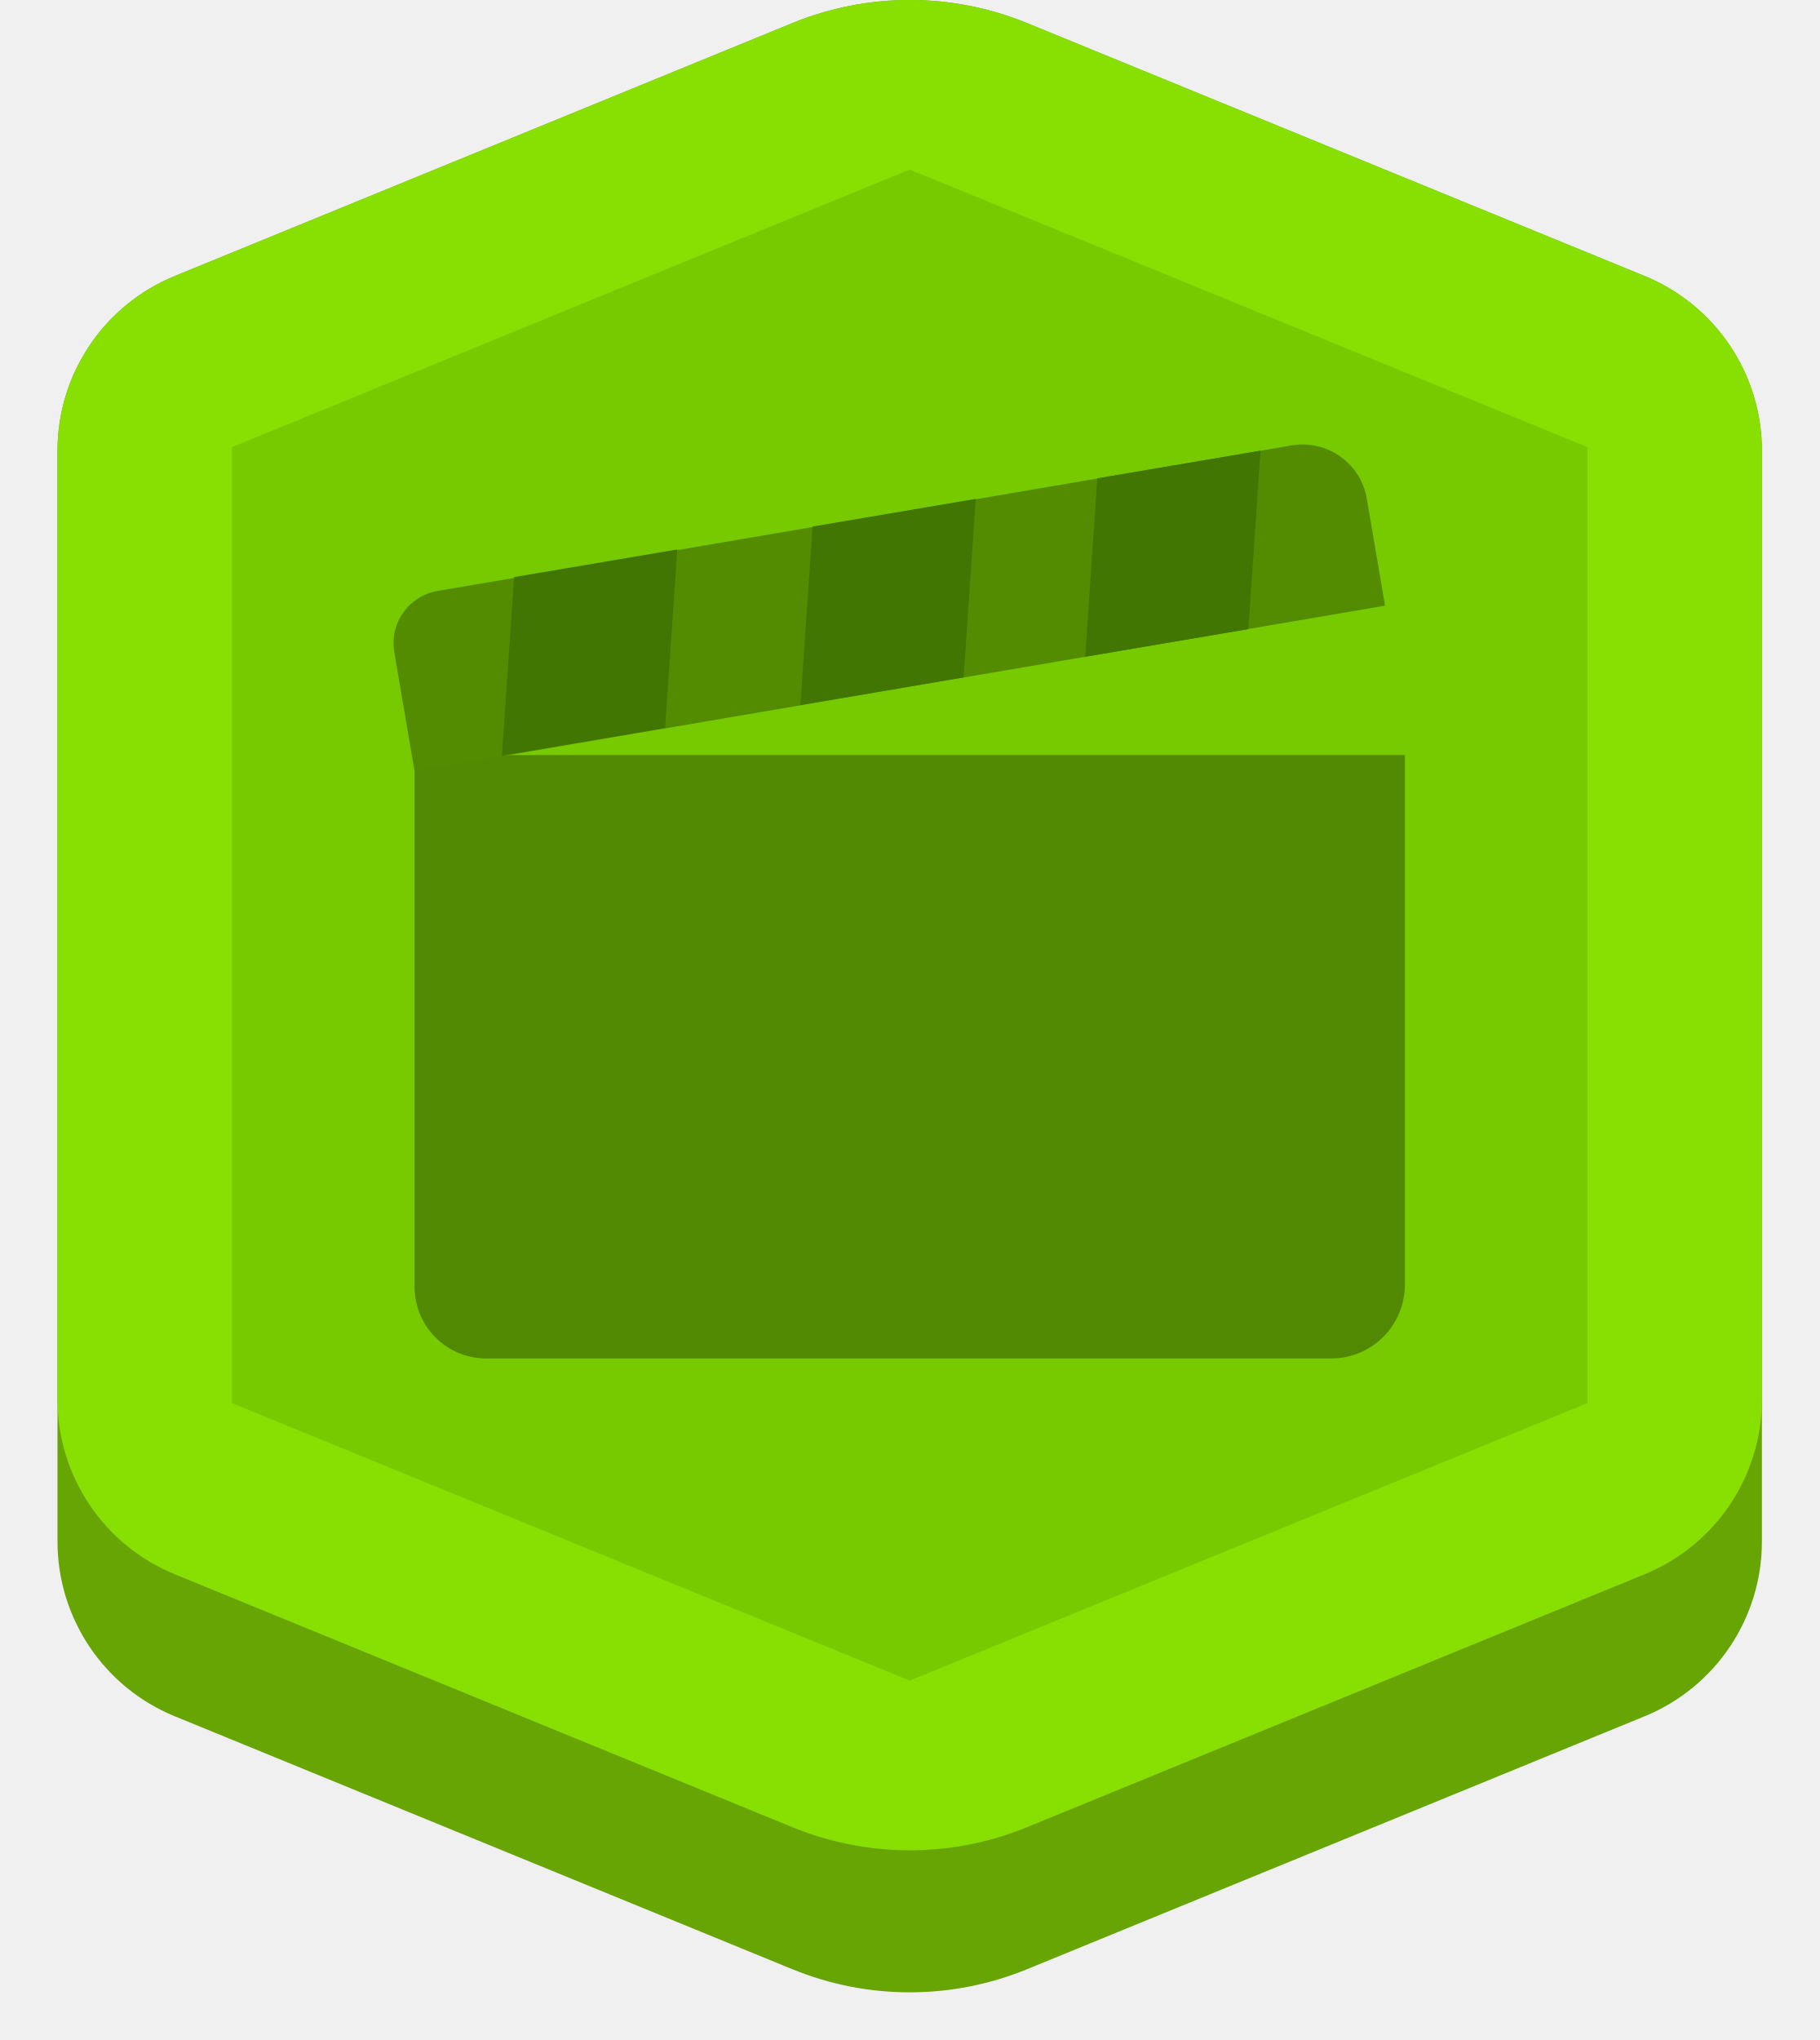
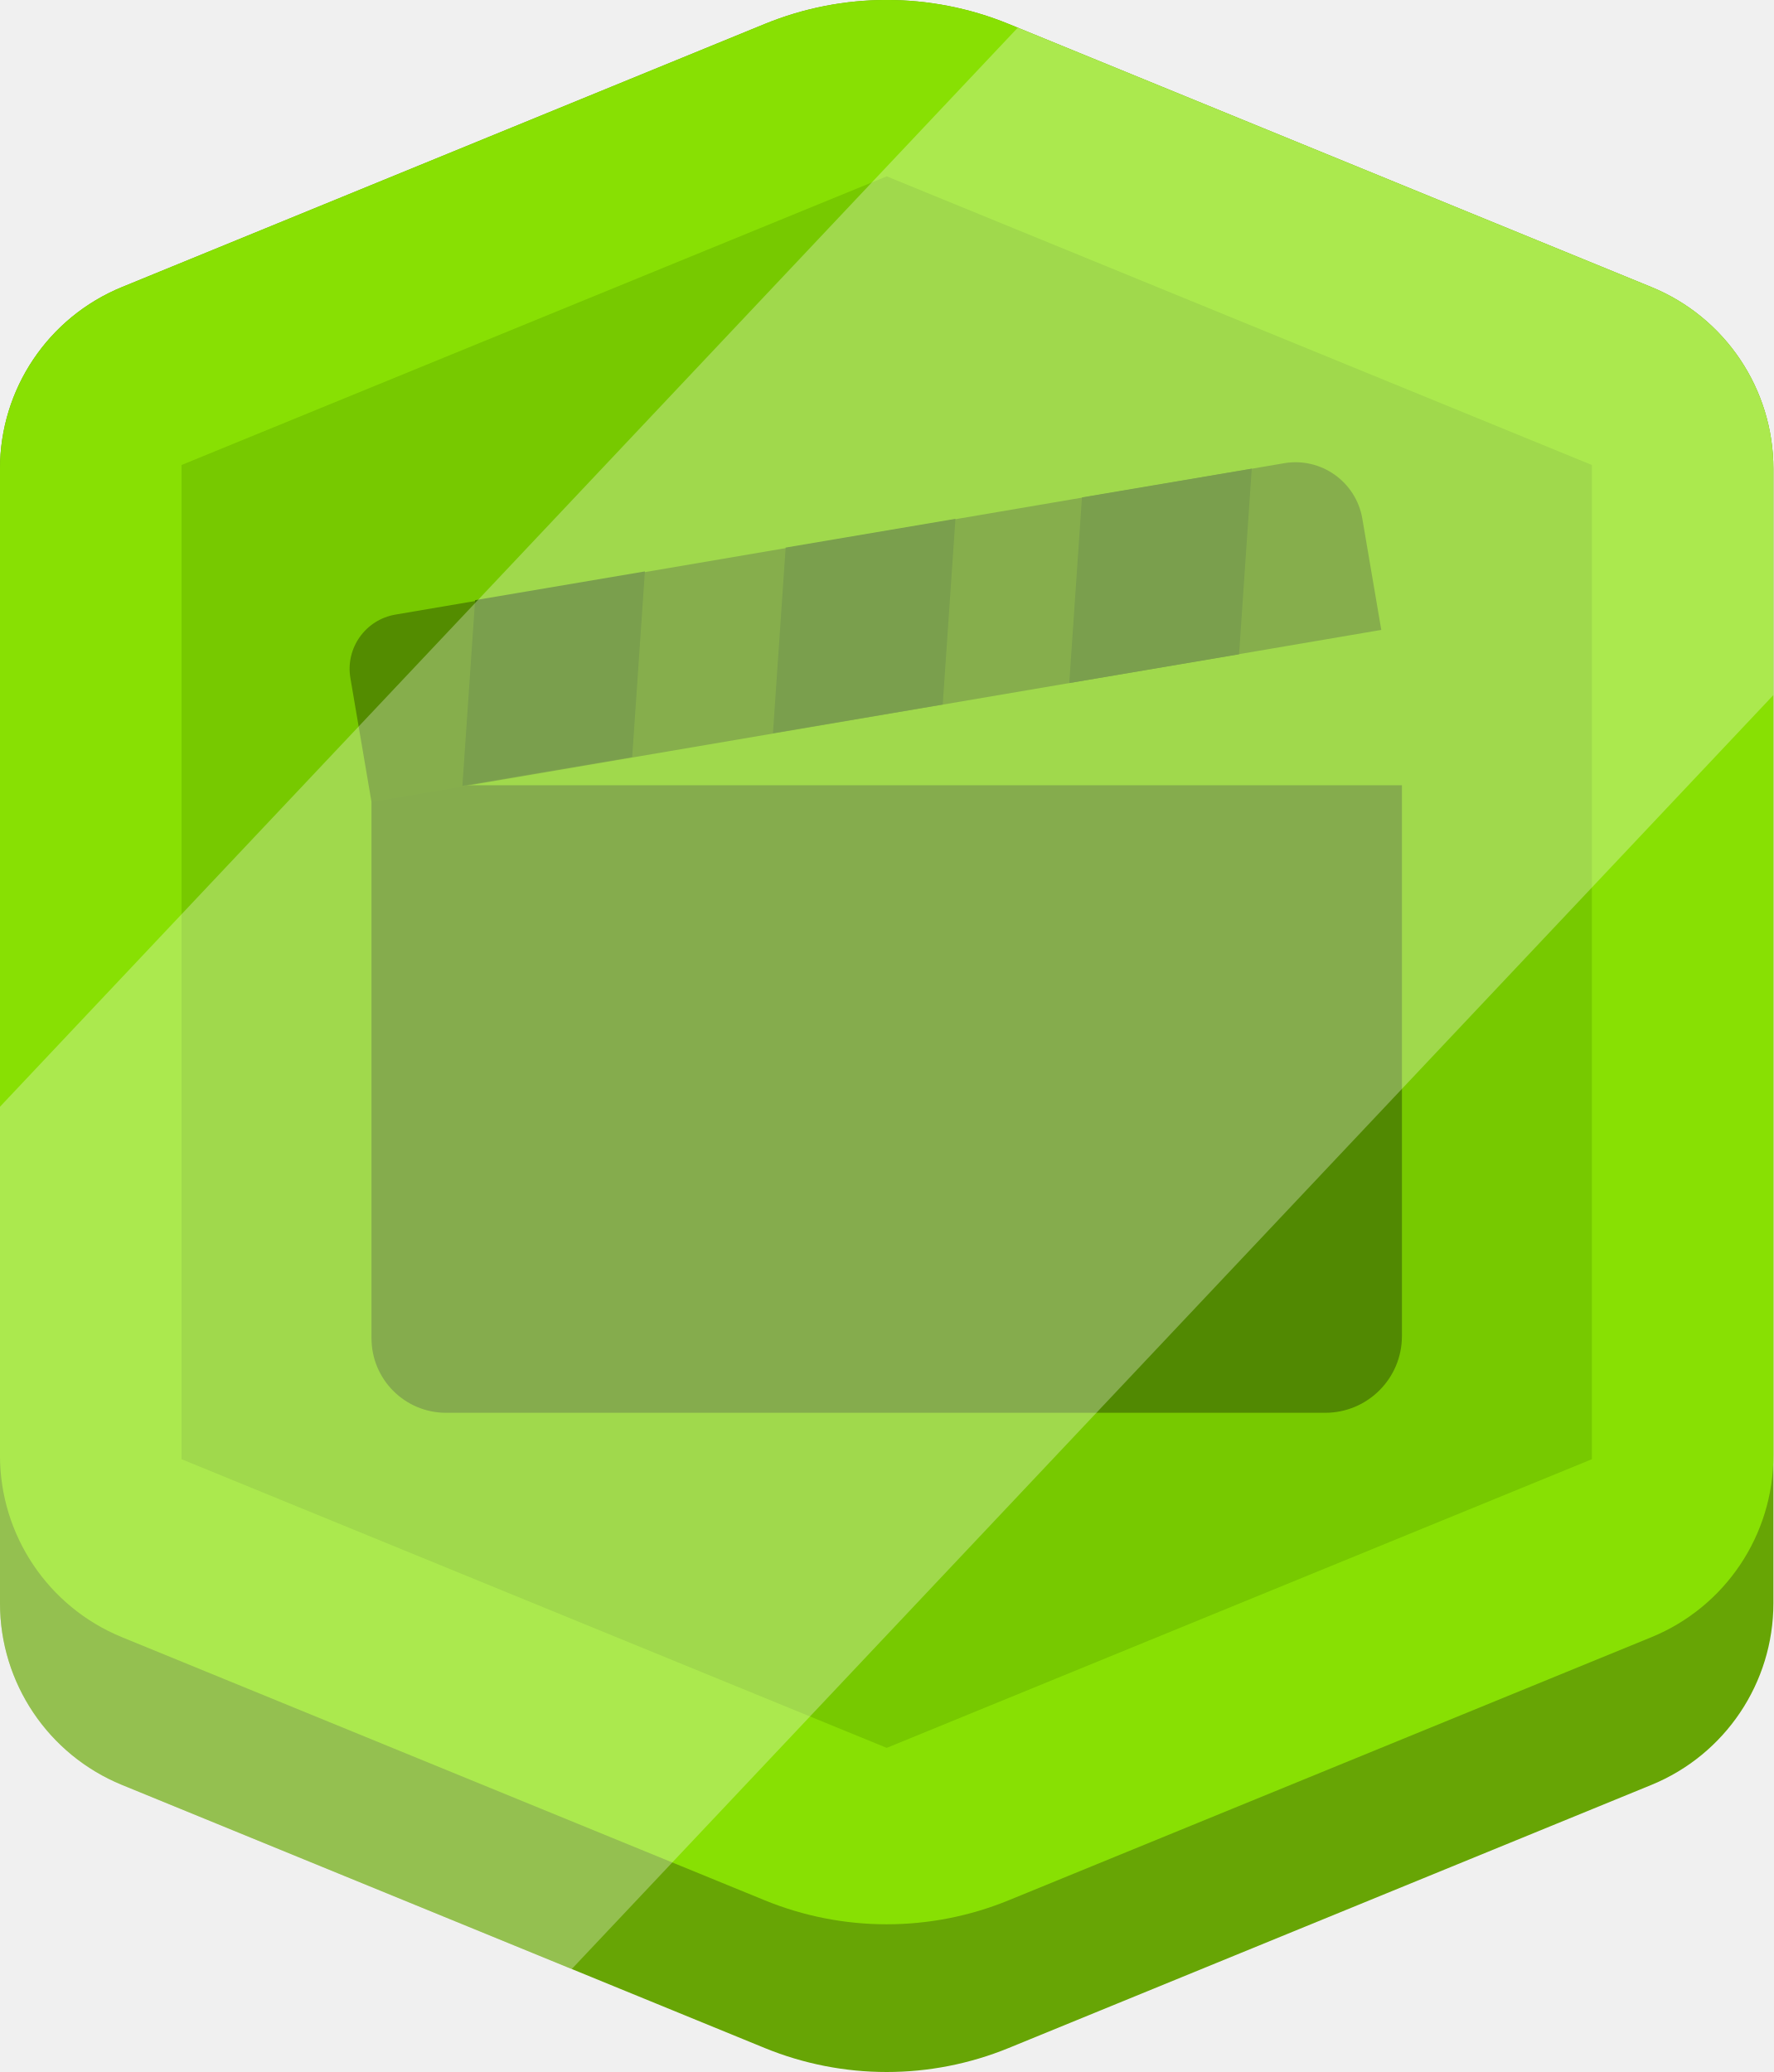
- <svg xmlns="http://www.w3.org/2000/svg" width="26.229mm" height="29.401mm" viewBox="0 0 26.229 29.401" version="1.1" id="svg1" xml:space="preserve">
+ <svg xmlns="http://www.w3.org/2000/svg" width="24.571mm" height="28.714mm" viewBox="0 0 24.571 28.714" version="1.1" id="svg1" xml:space="preserve">
  <defs id="defs1">
-     <mask maskUnits="userSpaceOnUse" id="mask5">
-       <path id="path5" style="fill:#ffffff;fill-opacity:1;stroke-width:0.265" d="M 43.503,96.86 H 62.694 L 28.308,133.323 H 9.117 Z" />
-     </mask>
-     <mask maskUnits="userSpaceOnUse" id="mask5-8">
-       <path id="path5-4" style="fill:#ffffff;fill-opacity:1;stroke-width:0.265" d="M 43.503,96.86 H 62.694 L 28.308,133.323 H 9.117 Z" />
-     </mask>
-     <mask maskUnits="userSpaceOnUse" id="mask5-8-2">
-       <path id="path5-4-0" style="fill:#ffffff;fill-opacity:1;stroke-width:0.265" d="M 43.503,96.86 H 62.694 L 28.308,133.323 H 9.117 Z" />
-     </mask>
-     <mask maskUnits="userSpaceOnUse" id="mask5-8-2-0">
-       <path id="path5-4-0-7" style="fill:#ffffff;fill-opacity:1;stroke-width:0.265" d="M 43.503,96.86 H 62.694 L 28.308,133.323 H 9.117 Z" />
-     </mask>
-     <mask maskUnits="userSpaceOnUse" id="mask5-8-2-0-8">
-       <path id="path5-4-0-7-3" style="fill:#ffffff;fill-opacity:1;stroke-width:0.265" d="M 43.503,96.86 H 62.694 L 28.308,133.323 H 9.117 Z" />
-     </mask>
-     <mask maskUnits="userSpaceOnUse" id="mask5-8-2-0-8-4">
-       <path id="path5-4-0-7-3-3" style="fill:#ffffff;fill-opacity:1;stroke-width:0.265" d="M 43.503,96.86 H 62.694 L 28.308,133.323 H 9.117 Z" />
-     </mask>
-     <mask maskUnits="userSpaceOnUse" id="mask5-1">
-       <path id="path5-5" style="fill:#ffffff;fill-opacity:1;stroke-width:0.265" d="M 43.503,96.86 H 62.694 L 28.308,133.323 H 9.117 Z" />
-     </mask>
-     <mask maskUnits="userSpaceOnUse" id="mask5-1-2">
-       <path id="path5-5-1" style="fill:#ffffff;fill-opacity:1;stroke-width:0.265" d="M 43.503,96.86 H 62.694 L 28.308,133.323 H 9.117 Z" />
-     </mask>
-     <mask maskUnits="userSpaceOnUse" id="mask5-1-2-2">
-       <path id="path5-5-1-9" style="fill:#ffffff;fill-opacity:1;stroke-width:0.265" d="M 43.503,96.86 H 62.694 L 28.308,133.323 H 9.117 Z" />
-     </mask>
-     <mask maskUnits="userSpaceOnUse" id="mask5-1-2-2-7">
-       <path id="path5-5-1-9-6" style="fill:#ffffff;fill-opacity:1;stroke-width:0.265" d="M 43.503,96.86 H 62.694 L 28.308,133.323 H 9.117 Z" />
-     </mask>
+     <clipPath clipPathUnits="userSpaceOnUse" id="clipPath33-7-0">
+       <path id="path33-9-2" style="fill:#ffffff;fill-opacity:1;stroke-width:0.265" d="M 79.637,97.187 H 98.828 L 64.442,133.65 H 45.251 Z" />
+     </clipPath>
  </defs>
-   <g id="layer1" transform="translate(-169.6716,-100.5419)">
-     <g id="g11">
-       <g id="g5" transform="translate(-19.4218,-0.9481443)">
-         <path style="fill:#d99b67;fill-opacity:1;stroke-width:0.265;stroke-dasharray:none" id="rect1" width="26.229" height="28.999" x="24.531" y="101.163" ry="0" rx="0" d="m 29.523,101.163 h 16.244 a 4.992,4.992 45 0 1 4.992,4.992 V 117.993 A 12.169,12.169 135 0 1 38.591,130.162 H 37.527 A 12.996,12.996 45 0 1 24.531,117.166 v -11.011 a 4.992,4.992 135 0 1 4.992,-4.992 z" />
-         <path style="fill:#e6ae7e;fill-opacity:1;stroke-width:0.265;stroke-dasharray:none" id="rect1-5" width="26.229" height="26.519" x="24.531" y="101.163" ry="0" rx="0" d="m 29.523,101.163 h 16.244 a 4.992,4.992 45 0 1 4.992,4.992 l 0,8.412 a 13.114,13.114 135 0 1 -13.114,13.114 h -10e-7 a 13.114,13.114 45 0 1 -13.114,-13.114 v -8.412 a 4.992,4.992 135 0 1 4.992,-4.992 z" />
-         <path style="fill:#b88b64;fill-opacity:0.43;stroke-width:0.265;stroke-dasharray:none" id="rect1-5-3" width="26.229" height="26.519" x="24.531" y="101.163" ry="0" rx="0" d="m 27.751,101.163 19.587,0 a 3.422,3.422 45 0 1 3.422,3.422 v 9.983 a 13.114,13.114 135 0 1 -13.114,13.114 h -10e-7 A 13.114,13.114 45 0 1 24.531,114.567 V 104.383 a 3.22,3.22 135 0 1 3.22,-3.22 z" transform="matrix(0.8212442,0,0,0.8212442,6.729358,20.4536)" />
-         <path style="fill:#b06f31;fill-opacity:1;stroke-width:0.265;stroke-dasharray:none" id="rect2" width="75.046" height="45.715" x="50.304" y="96.433" ry="0" d="m 50.304,96.433 h 75.046 v 40.128 a 5.586,5.586 135 0 1 -5.586,5.586 H 55.735 a 5.431,5.431 45 0 1 -5.431,-5.431 z" transform="matrix(0.1902398,0,0,0.1902398,20.93743,92.54958)" />
-         <g id="g4" transform="rotate(-9.612462,35.0799,110.7433)">
-           <path style="fill:#b06f31;fill-opacity:1;stroke-width:0.265;stroke-dasharray:none" id="rect3" width="74.604" height="13.159" x="50.233" y="84.99" d="m 54.242,84.99 h 65.657 a 4.937,4.937 45 0 1 4.937,4.937 v 8.222 H 50.233 v -9.15 a 4.009,4.009 135 0 1 4.009,-4.009 z" transform="matrix(0.1902397,-1.8527508e-4,1.8527508e-4,0.1902397,20.93445,91.68628)" />
-           <path id="rect4" style="fill:#a36224;fill-opacity:1;stroke-width:0.265" d="m 32.391,107.832 h 2.386 l -0.603,2.507 h -2.386 z" />
-           <path id="rect4-2" style="fill:#a36224;fill-opacity:1;stroke-width:0.265" d="m 36.755,107.832 h 2.386 l -0.603,2.507 h -2.386 z" />
-           <path id="rect4-2-1" style="fill:#a36224;fill-opacity:1;stroke-width:0.265" d="m 40.919,107.832 h 2.386 l -0.603,2.507 h -2.386 z" />
-         </g>
-         <path style="fill:#ffffff;fill-opacity:0.26;stroke-width:0.265;stroke-dasharray:none" id="rect1-8" width="26.229" height="28.999" x="24.531" y="101.163" ry="0" rx="0" d="m 29.523,101.163 h 16.244 a 4.992,4.992 45 0 1 4.992,4.992 V 117.993 A 12.169,12.169 135 0 1 38.591,130.162 H 37.527 A 12.996,12.996 45 0 1 24.531,117.166 v -11.011 a 4.992,4.992 135 0 1 4.992,-4.992 z" mask="url(#mask5)" />
-       </g>
-       <g id="g5-2" transform="translate(-19.4218,35.66647)">
-         <path id="rect1-4" d="m 24.531,107.195 6.557,-6.033 h 6.557 6.557 l 6.557,6.033 0.1,20.194 -5.797,5.472 H 37.746 30.428 l -5.797,-5.472 z" style="fill:#c16aeb;fill-opacity:1;stroke-width:0.265;stroke-dasharray:none" />
-         <path id="rect1-5-25" d="m 24.531,107.195 6.557,-6.033 h 6.557 6.557 l 6.557,6.033 v 17.432 l -6.557,6.054 h -6.557 -6.557 l -6.557,-6.054 z" style="fill:#d89bfb;fill-opacity:1;stroke-width:0.265;stroke-dasharray:none" />
-         <path id="rect1-5-3-8" transform="matrix(0.8212442,0,0,0.8212442,6.729358,20.4536)" d="m 24.491,107.431 6.598,-6.269 h 6.557 6.557 l 6.517,6.269 -0.121,17.253 -6.396,6.405 h -6.557 -6.557 l -6.718,-6.405 z" style="fill:#cf87ff;fill-opacity:1;stroke-width:0.265;stroke-dasharray:none" />
-         <path style="fill:#934ec0;fill-opacity:1;stroke-width:0.265;stroke-dasharray:none" id="rect2-6" width="75.046" height="45.715" x="50.304" y="96.433" ry="0" d="m 50.304,96.433 h 75.046 v 40.128 a 5.586,5.586 135 0 1 -5.586,5.586 H 55.735 a 5.431,5.431 45 0 1 -5.431,-5.431 z" transform="matrix(0.1902398,0,0,0.1902398,20.93743,94.78958)" />
-         <g id="g4-2" transform="rotate(-9.612462,48.40024,111.8633)">
-           <path style="fill:#934ec0;fill-opacity:1;stroke-width:0.265;stroke-dasharray:none" id="rect3-6" width="74.604" height="13.159" x="50.233" y="84.99" d="m 54.242,84.99 h 65.657 a 4.937,4.937 45 0 1 4.937,4.937 v 8.222 H 50.233 v -9.15 a 4.009,4.009 135 0 1 4.009,-4.009 z" transform="matrix(0.1902397,-1.8527508e-4,1.8527508e-4,0.1902397,20.93445,91.68628)" />
-           <path id="rect4-5" style="fill:#813daf;fill-opacity:1;stroke-width:0.265" d="m 32.391,107.832 h 2.386 l -0.603,2.507 h -2.386 z" />
-           <path id="rect4-2-3" style="fill:#813daf;fill-opacity:1;stroke-width:0.265" d="m 36.755,107.832 h 2.386 l -0.603,2.507 h -2.386 z" />
-           <path id="rect4-2-1-9" style="fill:#813daf;fill-opacity:1;stroke-width:0.265" d="m 40.919,107.832 h 2.386 l -0.603,2.507 h -2.386 z" />
-         </g>
-         <path id="rect1-8-2" mask="url(#mask5-1)" d="m 29.523,101.163 h 21.237 v 19.63 c 0,6.721 -5.448,12.169 -12.169,12.169 H 24.531 v -26.807 c -4e-6,-2.757 2.235,-4.992 4.992,-4.992 z" style="fill:#ffffff;fill-opacity:0.26;stroke-width:0.265;stroke-dasharray:none" />
-       </g>
-       <g id="g9" transform="translate(14.15836,35.61626)">
-         <path id="rect1-4-6" d="m 24.531,107.195 6.557,-6.033 h 6.557 6.557 l 6.557,6.033 0.1,20.194 -5.797,5.472 H 37.746 30.428 l -5.797,-5.472 z" style="fill:#f890d5;fill-opacity:1;stroke-width:0.265;stroke-dasharray:none" />
-         <path id="rect1-5-25-2" d="m 24.531,107.195 6.557,-6.033 h 6.557 6.557 l 6.557,6.033 v 17.432 l -6.557,6.054 h -6.557 -6.557 l -6.557,-6.054 z" style="fill:#ffcff0;fill-opacity:1;stroke-width:0.265;stroke-dasharray:none" />
-         <path id="rect1-5-3-8-9" transform="matrix(0.8212442,0,0,0.8212442,6.729358,20.4536)" d="m 24.491,107.431 6.598,-6.269 h 6.557 6.557 l 6.517,6.269 -0.121,17.253 -6.396,6.405 h -6.557 -6.557 l -6.718,-6.405 z" style="fill:#fbaade;fill-opacity:1;stroke-width:0.265;stroke-dasharray:none" />
-         <path style="fill:#ef73bd;fill-opacity:1;stroke-width:0.265;stroke-dasharray:none" id="rect2-6-5" width="75.046" height="45.715" x="50.304" y="96.433" ry="0" d="m 50.304,96.433 h 75.046 v 40.128 a 5.586,5.586 135 0 1 -5.586,5.586 H 55.735 a 5.431,5.431 45 0 1 -5.431,-5.431 z" transform="matrix(0.1902398,0,0,0.1902398,20.93743,94.78958)" />
-         <g id="g4-2-2" transform="rotate(-9.612462,48.40024,111.8633)">
-           <path style="fill:#ef73bd;fill-opacity:1;stroke-width:0.265;stroke-dasharray:none" id="rect3-6-0" width="74.604" height="13.159" x="50.233" y="84.99" d="m 54.242,84.99 h 65.657 a 4.937,4.937 45 0 1 4.937,4.937 v 8.222 H 50.233 v -9.15 a 4.009,4.009 135 0 1 4.009,-4.009 z" transform="matrix(0.1902397,-1.8527508e-4,1.8527508e-4,0.1902397,20.93445,91.68628)" />
-           <path id="rect4-5-0" style="fill:#df3fa3;fill-opacity:1;stroke-width:0.265" d="m 32.391,107.832 h 2.386 l -0.603,2.507 h -2.386 z" />
-           <path id="rect4-2-3-3" style="fill:#df3fa3;fill-opacity:1;stroke-width:0.265" d="m 36.755,107.832 h 2.386 l -0.603,2.507 h -2.386 z" />
-           <path id="rect4-2-1-9-9" style="fill:#df3fa3;fill-opacity:1;stroke-width:0.265" d="m 40.919,107.832 h 2.386 l -0.603,2.507 h -2.386 z" />
-         </g>
-         <path id="rect1-8-2-1" mask="url(#mask5-1-2)" d="m 29.523,101.163 h 21.237 v 19.63 c 0,6.721 -5.448,12.169 -12.169,12.169 H 24.531 v -26.807 c -4e-6,-2.757 2.235,-4.992 4.992,-4.992 z" style="fill:#ffffff;fill-opacity:0.26;stroke-width:0.265;stroke-dasharray:none" />
-       </g>
-       <g id="g10" transform="translate(47.73851,35.56606)">
-         <path id="rect1-4-6-6" d="m 24.531,107.195 6.557,-6.033 h 6.557 6.557 l 6.557,6.033 0.1,20.194 -5.797,5.472 H 37.746 30.428 l -5.797,-5.472 z" style="fill:#3a3b47;fill-opacity:1;stroke-width:0.265;stroke-dasharray:none" />
-         <path id="rect1-5-25-2-9" d="m 24.531,107.195 6.557,-6.033 h 6.557 6.557 l 6.557,6.033 v 17.432 l -6.557,6.054 h -6.557 -6.557 l -6.557,-6.054 z" style="fill:#565460;fill-opacity:1;stroke-width:0.265;stroke-dasharray:none" />
-         <path id="rect1-5-3-8-9-8" transform="matrix(0.8212442,0,0,0.8212442,6.729358,20.4536)" d="m 24.491,107.431 6.598,-6.269 h 6.557 6.557 l 6.517,6.269 -0.121,17.253 -6.396,6.405 h -6.557 -6.557 l -6.718,-6.405 z" style="fill:#494753;fill-opacity:1;stroke-width:0.265;stroke-dasharray:none" />
-         <path style="fill:#2f2a3a;fill-opacity:1;stroke-width:0.265;stroke-dasharray:none" id="rect2-6-5-2" width="75.046" height="45.715" x="50.304" y="96.433" ry="0" d="m 50.304,96.433 h 75.046 v 40.128 a 5.586,5.586 135 0 1 -5.586,5.586 H 55.735 a 5.431,5.431 45 0 1 -5.431,-5.431 z" transform="matrix(0.1902398,0,0,0.1902398,20.93743,94.78958)" />
-         <g id="g4-2-2-5" transform="rotate(-9.612462,48.40024,111.8633)">
-           <path style="fill:#2f2a3a;fill-opacity:1;stroke-width:0.265;stroke-dasharray:none" id="rect3-6-0-5" width="74.604" height="13.159" x="50.233" y="84.99" d="m 54.242,84.99 h 65.657 a 4.937,4.937 45 0 1 4.937,4.937 v 8.222 H 50.233 v -9.15 a 4.009,4.009 135 0 1 4.009,-4.009 z" transform="matrix(0.1902397,-1.8527508e-4,1.8527508e-4,0.1902397,20.93445,91.68628)" />
-           <path id="rect4-5-0-4" style="fill:#1e1c28;fill-opacity:1;stroke-width:0.265" d="m 32.391,107.832 h 2.386 l -0.603,2.507 h -2.386 z" />
-           <path id="rect4-2-3-3-9" style="fill:#1e1c28;fill-opacity:1;stroke-width:0.265" d="m 36.755,107.832 h 2.386 l -0.603,2.507 h -2.386 z" />
-           <path id="rect4-2-1-9-9-1" style="fill:#1e1c28;fill-opacity:1;stroke-width:0.265" d="m 40.919,107.832 h 2.386 l -0.603,2.507 h -2.386 z" />
-         </g>
-         <path id="rect1-8-2-1-2" mask="url(#mask5-1-2-2)" d="m 29.523,101.163 h 21.237 v 19.63 c 0,6.721 -5.448,12.169 -12.169,12.169 H 24.531 v -26.807 c -4e-6,-2.757 2.235,-4.992 4.992,-4.992 z" style="fill:#ffffff;fill-opacity:0.26;stroke-width:0.265;stroke-dasharray:none" />
-       </g>
-       <g id="g10-5" transform="translate(81.31866,35.51585)">
-         <path id="rect1-4-6-6-7" d="m 24.531,107.195 6.557,-6.033 h 6.557 6.557 l 6.557,6.033 -1.9,20.194 -11.115,5.472 -11.114,-5.472 z" style="fill:#9fd8db;fill-opacity:1;stroke-width:0.265;stroke-dasharray:none" />
-         <path id="rect1-5-25-2-9-6" d="m 24.531,107.195 6.557,-6.033 h 6.557 6.557 l 6.557,6.033 -1.654,17.583 -11.46,5.903 -11.267,-5.72 z" style="fill:#b4eff1;fill-opacity:1;stroke-width:0.265;stroke-dasharray:none" />
-         <path id="rect1-5-3-8-9-8-6" transform="matrix(0.8212442,0,0,0.8212442,6.729358,20.4536)" d="m 24.491,107.431 6.598,-6.269 h 6.557 6.557 l 6.517,6.269 -1.829,17.823 -11.245,5.836 -11.225,-5.551 z" style="fill:#9fe7e8;fill-opacity:1;stroke-width:0.265;stroke-dasharray:none" />
-         <path style="fill:#73bbc1;fill-opacity:1;stroke-width:0.265;stroke-dasharray:none" id="rect2-6-5-2-5" width="75.046" height="45.715" x="50.304" y="96.433" ry="0" d="m 50.304,96.433 h 75.046 v 40.128 a 5.586,5.586 135 0 1 -5.586,5.586 H 55.735 a 5.431,5.431 45 0 1 -5.431,-5.431 z" transform="matrix(0.1902398,0,0,0.1902398,20.93743,94.78958)" />
-         <g id="g4-2-2-5-8" transform="rotate(-9.612462,48.40024,111.8633)">
-           <path style="fill:#73bbc1;fill-opacity:1;stroke-width:0.265;stroke-dasharray:none" id="rect3-6-0-5-2" width="74.604" height="13.159" x="50.233" y="84.99" d="m 54.242,84.99 h 65.657 a 4.937,4.937 45 0 1 4.937,4.937 v 8.222 H 50.233 v -9.15 a 4.009,4.009 135 0 1 4.009,-4.009 z" transform="matrix(0.1902397,-1.8527508e-4,1.8527508e-4,0.1902397,20.93445,91.68628)" />
-           <path id="rect4-5-0-4-5" style="fill:#69afb5;fill-opacity:1;stroke-width:0.265" d="m 32.391,107.832 h 2.386 l -0.603,2.507 h -2.386 z" />
-           <path id="rect4-2-3-3-9-4" style="fill:#69afb5;fill-opacity:1;stroke-width:0.265" d="m 36.755,107.832 h 2.386 l -0.603,2.507 h -2.386 z" />
-           <path id="rect4-2-1-9-9-1-4" style="fill:#69afb5;fill-opacity:1;stroke-width:0.265" d="m 40.919,107.832 h 2.386 l -0.603,2.507 h -2.386 z" />
-         </g>
-         <path id="rect1-8-2-1-2-1" mask="url(#mask5-1-2-2-7)" d="m 29.523,101.163 h 21.237 v 19.63 c 0,6.721 -5.448,12.169 -12.169,12.169 H 24.531 v -26.807 c -4e-6,-2.757 2.235,-4.992 4.992,-4.992 z" style="fill:#ffffff;fill-opacity:0.26;stroke-width:0.265;stroke-dasharray:none" />
-       </g>
-       <g id="g5-7" transform="translate(10.70458,-0.9481443)">
-         <path style="fill:#e7ab03;fill-opacity:1;stroke-width:0.265;stroke-dasharray:none" id="rect1-88-7" width="26.229" height="28.999" x="24.531" y="101.163" ry="0" rx="0" d="m 29.523,101.163 h 16.244 a 4.992,4.992 45 0 1 4.992,4.992 V 117.993 A 12.169,12.169 135 0 1 38.591,130.162 H 37.527 A 12.996,12.996 45 0 1 24.531,117.166 v -11.011 a 4.992,4.992 135 0 1 4.992,-4.992 z" transform="translate(37.13419)" />
-         <path style="fill:#fee22f;fill-opacity:1;stroke-width:0.265;stroke-dasharray:none" id="rect1-5-2-2" width="26.229" height="26.519" x="24.531" y="101.163" ry="0" rx="0" d="m 29.523,101.163 h 16.244 a 4.992,4.992 45 0 1 4.992,4.992 l 0,8.412 a 13.114,13.114 135 0 1 -13.114,13.114 h -10e-7 a 13.114,13.114 45 0 1 -13.114,-13.114 v -8.412 a 4.992,4.992 135 0 1 4.992,-4.992 z" transform="translate(37.13419)" />
-         <path style="fill:#fcbb04;fill-opacity:1;stroke-width:0.265;stroke-dasharray:none" id="rect1-5-3-9-6" width="26.229" height="26.519" x="24.531" y="101.163" ry="0" rx="0" d="m 27.751,101.163 19.587,0 a 3.422,3.422 45 0 1 3.422,3.422 v 9.983 a 13.114,13.114 135 0 1 -13.114,13.114 h -10e-7 A 13.114,13.114 45 0 1 24.531,114.567 V 104.383 a 3.22,3.22 135 0 1 3.22,-3.22 z" transform="matrix(0.8212442,0,0,0.8212442,43.86355,20.4536)" />
-         <path style="fill:#f79500;fill-opacity:1;stroke-width:0.265;stroke-dasharray:none" id="rect2-1-0" width="75.046" height="45.715" x="50.304" y="96.433" ry="0" d="m 50.304,96.433 h 75.046 v 40.128 a 5.586,5.586 135 0 1 -5.586,5.586 H 55.735 a 5.431,5.431 45 0 1 -5.431,-5.431 z" transform="matrix(0.1902398,0,0,0.1902398,58.07163,92.54958)" />
-         <g id="g4-3-1" transform="rotate(-9.612462,53.64699,-110.0784)">
-           <path style="fill:#f79500;fill-opacity:1;stroke-width:0.265;stroke-dasharray:none" id="rect3-5-6" width="74.604" height="13.159" x="50.233" y="84.99" d="m 54.242,84.99 h 65.657 a 4.937,4.937 45 0 1 4.937,4.937 v 8.222 H 50.233 v -9.15 a 4.009,4.009 135 0 1 4.009,-4.009 z" transform="matrix(0.1902397,-1.8527508e-4,1.8527508e-4,0.1902397,20.93445,91.68628)" />
-           <path id="rect4-9-5" style="fill:#f77c00;fill-opacity:1;stroke-width:0.265" d="m 32.391,107.832 h 2.386 l -0.603,2.507 h -2.386 z" />
-           <path id="rect4-2-8-7" style="fill:#f77c00;fill-opacity:1;stroke-width:0.265" d="m 36.755,107.832 h 2.386 l -0.603,2.507 h -2.386 z" />
-           <path id="rect4-2-1-4-5" style="fill:#f77c00;fill-opacity:1;stroke-width:0.265" d="m 40.919,107.832 h 2.386 l -0.603,2.507 h -2.386 z" />
-         </g>
-         <path style="fill:#ffffff;fill-opacity:0.26;stroke-width:0.265;stroke-dasharray:none" id="rect1-8-0-4" width="26.229" height="28.999" x="24.531" y="101.163" ry="0" rx="0" d="m 29.523,101.163 h 16.244 a 4.992,4.992 45 0 1 4.992,4.992 V 117.993 A 12.169,12.169 135 0 1 38.591,130.162 H 37.527 A 12.996,12.996 45 0 1 24.531,117.166 v -11.011 a 4.992,4.992 135 0 1 4.992,-4.992 z" mask="url(#mask5-8-2)" transform="translate(37.13419)" />
-       </g>
-       <g id="g6" transform="translate(14.20849,-0.9481443)">
-         <path style="fill:#879395;fill-opacity:0.431;stroke-width:0.265;stroke-dasharray:none" id="rect1-88" width="26.229" height="28.999" x="24.531" y="101.163" ry="0" rx="0" d="m 29.523,101.163 h 16.244 a 4.992,4.992 45 0 1 4.992,4.992 V 117.993 A 12.169,12.169 135 0 1 38.591,130.162 H 37.527 A 12.996,12.996 45 0 1 24.531,117.166 v -11.011 a 4.992,4.992 135 0 1 4.992,-4.992 z" />
-         <path style="fill:#dce2e2;fill-opacity:1;stroke-width:0.265;stroke-dasharray:none" id="rect1-5-2" width="26.229" height="26.519" x="24.531" y="101.163" ry="0" rx="0" d="m 29.523,101.163 h 16.244 a 4.992,4.992 45 0 1 4.992,4.992 l 0,8.412 a 13.114,13.114 135 0 1 -13.114,13.114 h -10e-7 a 13.114,13.114 45 0 1 -13.114,-13.114 v -8.412 a 4.992,4.992 135 0 1 4.992,-4.992 z" />
-         <path style="fill:#879395;fill-opacity:0.43;stroke-width:0.265;stroke-dasharray:none" id="rect1-5-3-9" width="26.229" height="26.519" x="24.531" y="101.163" ry="0" rx="0" d="m 27.751,101.163 19.587,0 a 3.422,3.422 45 0 1 3.422,3.422 v 9.983 a 13.114,13.114 135 0 1 -13.114,13.114 h -10e-7 A 13.114,13.114 45 0 1 24.531,114.567 V 104.383 a 3.22,3.22 135 0 1 3.22,-3.22 z" transform="matrix(0.8212442,0,0,0.8212442,6.729358,20.4536)" />
-         <path style="fill:#69797b;fill-opacity:1;stroke-width:0.265;stroke-dasharray:none" id="rect2-1" width="75.046" height="45.715" x="50.304" y="96.433" ry="0" d="m 50.304,96.433 h 75.046 v 40.128 a 5.586,5.586 135 0 1 -5.586,5.586 H 55.735 a 5.431,5.431 45 0 1 -5.431,-5.431 z" transform="matrix(0.1902398,0,0,0.1902398,20.93743,92.54958)" />
-         <g id="g4-3" transform="rotate(-9.612462,35.0799,110.7433)">
-           <path style="fill:#69797b;fill-opacity:1;stroke-width:0.265;stroke-dasharray:none" id="rect3-5" width="74.604" height="13.159" x="50.233" y="84.99" d="m 54.242,84.99 h 65.657 a 4.937,4.937 45 0 1 4.937,4.937 v 8.222 H 50.233 v -9.15 a 4.009,4.009 135 0 1 4.009,-4.009 z" transform="matrix(0.1902397,-1.8527508e-4,1.8527508e-4,0.1902397,20.93445,91.68628)" />
-           <path id="rect4-9" style="fill:#4e595b;fill-opacity:1;stroke-width:0.265" d="m 32.391,107.832 h 2.386 l -0.603,2.507 h -2.386 z" />
-           <path id="rect4-2-8" style="fill:#4e595b;fill-opacity:1;stroke-width:0.265" d="m 36.755,107.832 h 2.386 l -0.603,2.507 h -2.386 z" />
-           <path id="rect4-2-1-4" style="fill:#4e595b;fill-opacity:1;stroke-width:0.265" d="m 40.919,107.832 h 2.386 l -0.603,2.507 h -2.386 z" />
-         </g>
-         <path style="fill:#ffffff;fill-opacity:0.26;stroke-width:0.265;stroke-dasharray:none" id="rect1-8-0" width="26.229" height="28.999" x="24.531" y="101.163" ry="0" rx="0" d="m 29.523,101.163 h 16.244 a 4.992,4.992 45 0 1 4.992,4.992 V 117.993 A 12.169,12.169 135 0 1 38.591,130.162 H 37.527 A 12.996,12.996 45 0 1 24.531,117.166 v -11.011 a 4.992,4.992 135 0 1 4.992,-4.992 z" mask="url(#mask5-8)" />
-       </g>
-       <g id="g8" transform="translate(44.33486,-0.9481442)">
-         <path id="rect1-5-3-9-6-3-8-0" style="fill:#088bc4;fill-opacity:1;stroke-width:0.274" d="m 63.184,105.067 8.905,-3.646 a 4.461,4.461 3.1071087e-5 0 1 3.381,0 l 8.905,3.646 a 2.721,2.721 56.133 0 1 1.69,2.519 l -1.5e-5,15.719 a 2.721,2.721 123.867 0 1 -1.69,2.519 l -8.905,3.646 a 4.461,4.461 180 0 1 -3.381,0 l -8.905,-3.646 a 2.721,2.721 56.133 0 1 -1.69,-2.519 l 1.5e-5,-15.719 a 2.721,2.721 123.867 0 1 1.69,-2.519 z" />
-         <path id="rect1-5-3-9-6-3-8" style="fill:#45c3ff;fill-opacity:1;stroke-width:0.274" d="m 63.184,105.067 8.905,-3.646 a 4.461,4.461 3.1071087e-5 0 1 3.381,0 l 8.905,3.646 a 2.721,2.721 56.133 0 1 1.69,2.519 v 13.672 a 2.721,2.721 123.867 0 1 -1.69,2.519 l -8.905,3.646 a 4.461,4.461 180 0 1 -3.381,0 l -8.905,-3.646 a 2.721,2.721 56.133 0 1 -1.69,-2.519 l 0,-13.672 a 2.721,2.721 123.867 0 1 1.69,-2.519 z" />
-         <path id="rect1-5-3-9-6-3" style="fill:#1cb1f3;fill-opacity:1;stroke-width:0.265" transform="matrix(0.8212442,0,0,0.8212442,43.86355,20.4536)" d="m 24.531,106.033 11.897,-4.871 11.897,4.871 v 16.777 l -11.897,4.871 -11.897,-4.871 z" />
-         <path style="fill:#0276b0;fill-opacity:1;stroke-width:0.265;stroke-dasharray:none" id="rect2-1-0-5" width="75.046" height="45.715" x="50.304" y="96.433" ry="0" d="m 50.304,96.433 h 75.046 v 40.128 a 5.586,5.586 135 0 1 -5.586,5.586 H 55.735 a 5.431,5.431 45 0 1 -5.431,-5.431 z" transform="matrix(0.1902398,0,0,0.1902398,57.07153,93.62534)" />
-         <g id="g4-3-1-9" transform="rotate(-9.612462,59.59339,-103.5892)">
-           <path style="fill:#0175ad;fill-opacity:1;stroke-width:0.265;stroke-dasharray:none" id="rect3-5-6-9" width="74.604" height="13.159" x="50.233" y="84.99" d="m 54.242,84.99 h 65.657 a 4.937,4.937 45 0 1 4.937,4.937 v 8.222 H 50.233 v -9.15 a 4.009,4.009 135 0 1 4.009,-4.009 z" transform="matrix(0.1902397,-1.8527508e-4,1.8527508e-4,0.1902397,20.93445,91.68628)" />
-           <path id="rect4-9-5-8" style="fill:#006290;fill-opacity:1;stroke-width:0.265" d="m 32.391,107.832 h 2.386 l -0.603,2.507 h -2.386 z" />
-           <path id="rect4-2-8-7-1" style="fill:#006290;fill-opacity:1;stroke-width:0.265" d="m 36.755,107.832 h 2.386 l -0.603,2.507 h -2.386 z" />
-           <path id="rect4-2-1-4-5-8" style="fill:#006290;fill-opacity:1;stroke-width:0.265" d="m 40.919,107.832 h 2.386 l -0.603,2.507 h -2.386 z" />
-         </g>
-         <path style="fill:#ffffff;fill-opacity:0.26;stroke-width:0.265;stroke-dasharray:none" id="rect1-8-0-4-2" width="26.229" height="28.999" x="24.531" y="101.163" ry="0" rx="0" d="m 24.531,101.163 h 26.229 v 28.999 H 24.531 Z" mask="url(#mask5-8-2-0)" transform="translate(36.1341,0.3274052)" />
-       </g>
-       <g id="g8-7" transform="translate(76.96507,-0.7475068)">
-         <path id="rect1-5-3-9-6-3-8-0-3" style="fill:#e6363d;fill-opacity:1;stroke-width:0.274" d="m 63.184,105.067 8.905,-3.646 a 4.461,4.461 3.1071087e-5 0 1 3.381,0 l 8.905,3.646 a 2.721,2.721 56.133 0 1 1.69,2.519 l -1.5e-5,15.719 a 2.721,2.721 123.867 0 1 -1.69,2.519 l -8.905,3.646 a 4.461,4.461 180 0 1 -3.381,0 l -8.905,-3.646 a 2.721,2.721 56.133 0 1 -1.69,-2.519 l 1.5e-5,-15.719 a 2.721,2.721 123.867 0 1 1.69,-2.519 z" />
-         <path id="rect1-5-3-9-6-3-8-4" style="fill:#ff7777;fill-opacity:1;stroke-width:0.274" d="m 63.184,105.067 8.905,-3.646 a 4.461,4.461 3.1071087e-5 0 1 3.381,0 l 8.905,3.646 a 2.721,2.721 56.133 0 1 1.69,2.519 v 13.672 a 2.721,2.721 123.867 0 1 -1.69,2.519 l -8.905,3.646 a 4.461,4.461 180 0 1 -3.381,0 l -8.905,-3.646 a 2.721,2.721 56.133 0 1 -1.69,-2.519 l 0,-13.672 a 2.721,2.721 123.867 0 1 1.69,-2.519 z" />
-         <path id="rect1-5-3-9-6-3-9" style="fill:#fd4e4e;fill-opacity:1;stroke-width:0.265" transform="matrix(0.8212442,0,0,0.8212442,43.86355,20.4536)" d="m 24.531,106.033 11.897,-4.871 11.897,4.871 v 16.777 l -11.897,4.871 -11.897,-4.871 z" />
-         <path style="fill:#cc2326;fill-opacity:1;stroke-width:0.265;stroke-dasharray:none" id="rect2-1-0-5-6" width="75.046" height="45.715" x="50.304" y="96.433" ry="0" d="m 50.304,96.433 h 75.046 v 40.128 a 5.586,5.586 135 0 1 -5.586,5.586 H 55.735 a 5.431,5.431 45 0 1 -5.431,-5.431 z" transform="matrix(0.1902398,0,0,0.1902398,57.07153,93.62534)" />
-         <g id="g4-3-1-9-5" transform="rotate(-9.612462,59.59339,-103.5892)">
-           <path style="fill:#cf2427;fill-opacity:1;stroke-width:0.265;stroke-dasharray:none" id="rect3-5-6-9-1" width="74.604" height="13.159" x="50.233" y="84.99" d="m 54.242,84.99 h 65.657 a 4.937,4.937 45 0 1 4.937,4.937 v 8.222 H 50.233 v -9.15 a 4.009,4.009 135 0 1 4.009,-4.009 z" transform="matrix(0.1902397,-1.8527508e-4,1.8527508e-4,0.1902397,20.93445,91.68628)" />
-           <path id="rect4-9-5-8-0" style="fill:#b21a17;fill-opacity:1;stroke-width:0.265" d="m 32.391,107.832 h 2.386 l -0.603,2.507 h -2.386 z" />
-           <path id="rect4-2-8-7-1-9" style="fill:#b21a17;fill-opacity:1;stroke-width:0.265" d="m 36.755,107.832 h 2.386 l -0.603,2.507 h -2.386 z" />
-           <path id="rect4-2-1-4-5-8-9" style="fill:#b21a17;fill-opacity:1;stroke-width:0.265" d="m 40.919,107.832 h 2.386 l -0.603,2.507 h -2.386 z" />
-         </g>
-         <path style="fill:#ffffff;fill-opacity:0.26;stroke-width:0.265;stroke-dasharray:none" id="rect1-8-0-4-2-6" width="26.229" height="28.999" x="24.531" y="101.163" ry="0" rx="0" d="m 24.531,101.163 h 26.229 v 28.999 H 24.531 Z" mask="url(#mask5-8-2-0-8)" transform="translate(36.1341,0.3274052)" />
-       </g>
-       <g id="g8-7-8" transform="translate(109.0065,-0.5468694)">
-         <path id="rect1-5-3-9-6-3-8-0-3-0" style="fill:#67a505;fill-opacity:1;stroke-width:0.274" d="m 63.184,105.067 8.905,-3.646 a 4.461,4.461 3.1071087e-5 0 1 3.381,0 l 8.905,3.646 a 2.721,2.721 56.133 0 1 1.69,2.519 l -1.5e-5,15.719 a 2.721,2.721 123.867 0 1 -1.69,2.519 l -8.905,3.646 a 4.461,4.461 180 0 1 -3.381,0 l -8.905,-3.646 a 2.721,2.721 56.133 0 1 -1.69,-2.519 l 1.5e-5,-15.719 a 2.721,2.721 123.867 0 1 1.69,-2.519 z" />
-         <path id="rect1-5-3-9-6-3-8-4-6" style="fill:#88e003;fill-opacity:1;stroke-width:0.274" d="m 63.184,105.067 8.905,-3.646 a 4.461,4.461 3.1071087e-5 0 1 3.381,0 l 8.905,3.646 a 2.721,2.721 56.133 0 1 1.69,2.519 v 13.672 a 2.721,2.721 123.867 0 1 -1.69,2.519 l -8.905,3.646 a 4.461,4.461 180 0 1 -3.381,0 l -8.905,-3.646 a 2.721,2.721 56.133 0 1 -1.69,-2.519 l 0,-13.672 a 2.721,2.721 123.867 0 1 1.69,-2.519 z" />
-         <path id="rect1-5-3-9-6-3-9-8" style="fill:#77c900;fill-opacity:1;stroke-width:0.265" transform="matrix(0.8212442,0,0,0.8212442,43.86355,20.4536)" d="m 24.531,106.033 11.897,-4.871 11.897,4.871 v 16.777 l -11.897,4.871 -11.897,-4.871 z" />
-         <path style="fill:#518902;fill-opacity:1;stroke-width:0.265;stroke-dasharray:none" id="rect2-1-0-5-6-1" width="75.046" height="45.715" x="50.304" y="96.433" ry="0" d="m 50.304,96.433 h 75.046 v 40.128 a 5.586,5.586 135 0 1 -5.586,5.586 H 55.735 a 5.431,5.431 45 0 1 -5.431,-5.431 z" transform="matrix(0.1902398,0,0,0.1902398,57.07153,93.62534)" />
-         <g id="g4-3-1-9-5-9" transform="rotate(-9.612462,59.59339,-103.5892)">
-           <path style="fill:#538c00;fill-opacity:1;stroke-width:0.265;stroke-dasharray:none" id="rect3-5-6-9-1-8" width="74.604" height="13.159" x="50.233" y="84.99" d="m 54.242,84.99 h 65.657 a 4.937,4.937 45 0 1 4.937,4.937 v 8.222 H 50.233 v -9.15 a 4.009,4.009 135 0 1 4.009,-4.009 z" transform="matrix(0.1902397,-1.8527508e-4,1.8527508e-4,0.1902397,20.93445,91.68628)" />
-           <path id="rect4-9-5-8-0-9" style="fill:#417602;fill-opacity:1;stroke-width:0.265" d="m 32.391,107.832 h 2.386 l -0.603,2.507 h -2.386 z" />
-           <path id="rect4-2-8-7-1-9-7" style="fill:#417602;fill-opacity:1;stroke-width:0.265" d="m 36.755,107.832 h 2.386 l -0.603,2.507 h -2.386 z" />
-           <path id="rect4-2-1-4-5-8-9-2" style="fill:#417602;fill-opacity:1;stroke-width:0.265" d="m 40.919,107.832 h 2.386 l -0.603,2.507 h -2.386 z" />
-         </g>
-         <path style="fill:#ffffff;fill-opacity:0.26;stroke-width:0.265;stroke-dasharray:none" id="rect1-8-0-4-2-6-2" width="26.229" height="28.999" x="24.531" y="101.163" ry="0" rx="0" d="m 24.531,101.163 h 26.229 v 28.999 H 24.531 Z" mask="url(#mask5-8-2-0-8-4)" transform="translate(36.1341,0.3274052)" />
-       </g>
+   <g id="g8-7-8" transform="translate(-61.49415,-101.0887)">
+     <path id="rect1-5-3-9-6-3-8-0-3-0" style="fill:#67a505;fill-opacity:1;stroke-width:0.274" d="m 63.184,105.067 8.905,-3.646 a 4.461,4.461 3.1071087e-5 0 1 3.381,0 l 8.905,3.646 a 2.721,2.721 56.133 0 1 1.69,2.519 l -1.5e-5,15.719 a 2.721,2.721 123.867 0 1 -1.69,2.519 l -8.905,3.646 a 4.461,4.461 180 0 1 -3.381,0 l -8.905,-3.646 a 2.721,2.721 56.133 0 1 -1.69,-2.519 l 1.5e-5,-15.719 a 2.721,2.721 123.867 0 1 1.69,-2.519 z" />
+     <path id="rect1-5-3-9-6-3-8-4-6" style="fill:#88e003;fill-opacity:1;stroke-width:0.274" d="m 63.184,105.067 8.905,-3.646 a 4.461,4.461 3.1071087e-5 0 1 3.381,0 l 8.905,3.646 a 2.721,2.721 56.133 0 1 1.69,2.519 v 13.672 a 2.721,2.721 123.867 0 1 -1.69,2.519 l -8.905,3.646 a 4.461,4.461 180 0 1 -3.381,0 l -8.905,-3.646 a 2.721,2.721 56.133 0 1 -1.69,-2.519 l 0,-13.672 a 2.721,2.721 123.867 0 1 1.69,-2.519 z" />
+     <path id="rect1-5-3-9-6-3-9-8" style="fill:#77c900;fill-opacity:1;stroke-width:0.265" transform="matrix(0.8212442,0,0,0.8212442,43.86355,20.4536)" d="m 24.531,106.033 11.897,-4.871 11.897,4.871 v 16.777 l -11.897,4.871 -11.897,-4.871 z" />
+     <path style="fill:#518902;fill-opacity:1;stroke-width:0.265;stroke-dasharray:none" id="rect2-1-0-5-6-1" width="75.046" height="45.715" x="50.304" y="96.433" ry="0" d="m 50.304,96.433 h 75.046 v 40.128 a 5.586,5.586 135 0 1 -5.586,5.586 H 55.735 a 5.431,5.431 45 0 1 -5.431,-5.431 z" transform="matrix(0.1902398,0,0,0.1902398,57.07153,93.62534)" />
+     <g id="g4-3-1-9-5-9" transform="rotate(-9.612462,59.59339,-103.5892)">
+       <path style="fill:#538c00;fill-opacity:1;stroke-width:0.265;stroke-dasharray:none" id="rect3-5-6-9-1-8" width="74.604" height="13.159" x="50.233" y="84.99" d="m 54.242,84.99 h 65.657 a 4.937,4.937 45 0 1 4.937,4.937 v 8.222 H 50.233 v -9.15 a 4.009,4.009 135 0 1 4.009,-4.009 z" transform="matrix(0.1902397,-1.8527508e-4,1.8527508e-4,0.1902397,20.93445,91.68628)" />
+       <path id="rect4-9-5-8-0-9" style="fill:#417602;fill-opacity:1;stroke-width:0.265" d="m 32.391,107.832 h 2.386 l -0.603,2.507 h -2.386 z" />
+       <path id="rect4-2-8-7-1-9-7" style="fill:#417602;fill-opacity:1;stroke-width:0.265" d="m 36.755,107.832 h 2.386 l -0.603,2.507 h -2.386 z" />
+       <path id="rect4-2-1-4-5-8-9-2" style="fill:#417602;fill-opacity:1;stroke-width:0.265" d="m 40.919,107.832 h 2.386 l -0.603,2.507 h -2.386 z" />
    </g>
+     <path id="rect1-5-3-9-6-3-8-0-74-8-2" style="fill:#ffffff;fill-opacity:0.3;stroke-width:0.274" d="m 63.184,105.067 8.905,-3.646 a 4.461,4.461 3.1071087e-5 0 1 3.381,0 l 8.905,3.646 a 2.721,2.721 56.133 0 1 1.69,2.519 l -1.5e-5,15.719 a 2.721,2.721 123.867 0 1 -1.69,2.519 l -8.905,3.646 a 4.461,4.461 180 0 1 -3.381,0 l -8.905,-3.646 a 2.721,2.721 56.133 0 1 -1.69,-2.519 l 1.5e-5,-15.719 a 2.721,2.721 123.867 0 1 1.69,-2.519 z" clip-path="url(#clipPath33-7-0)" />
  </g>
</svg>
